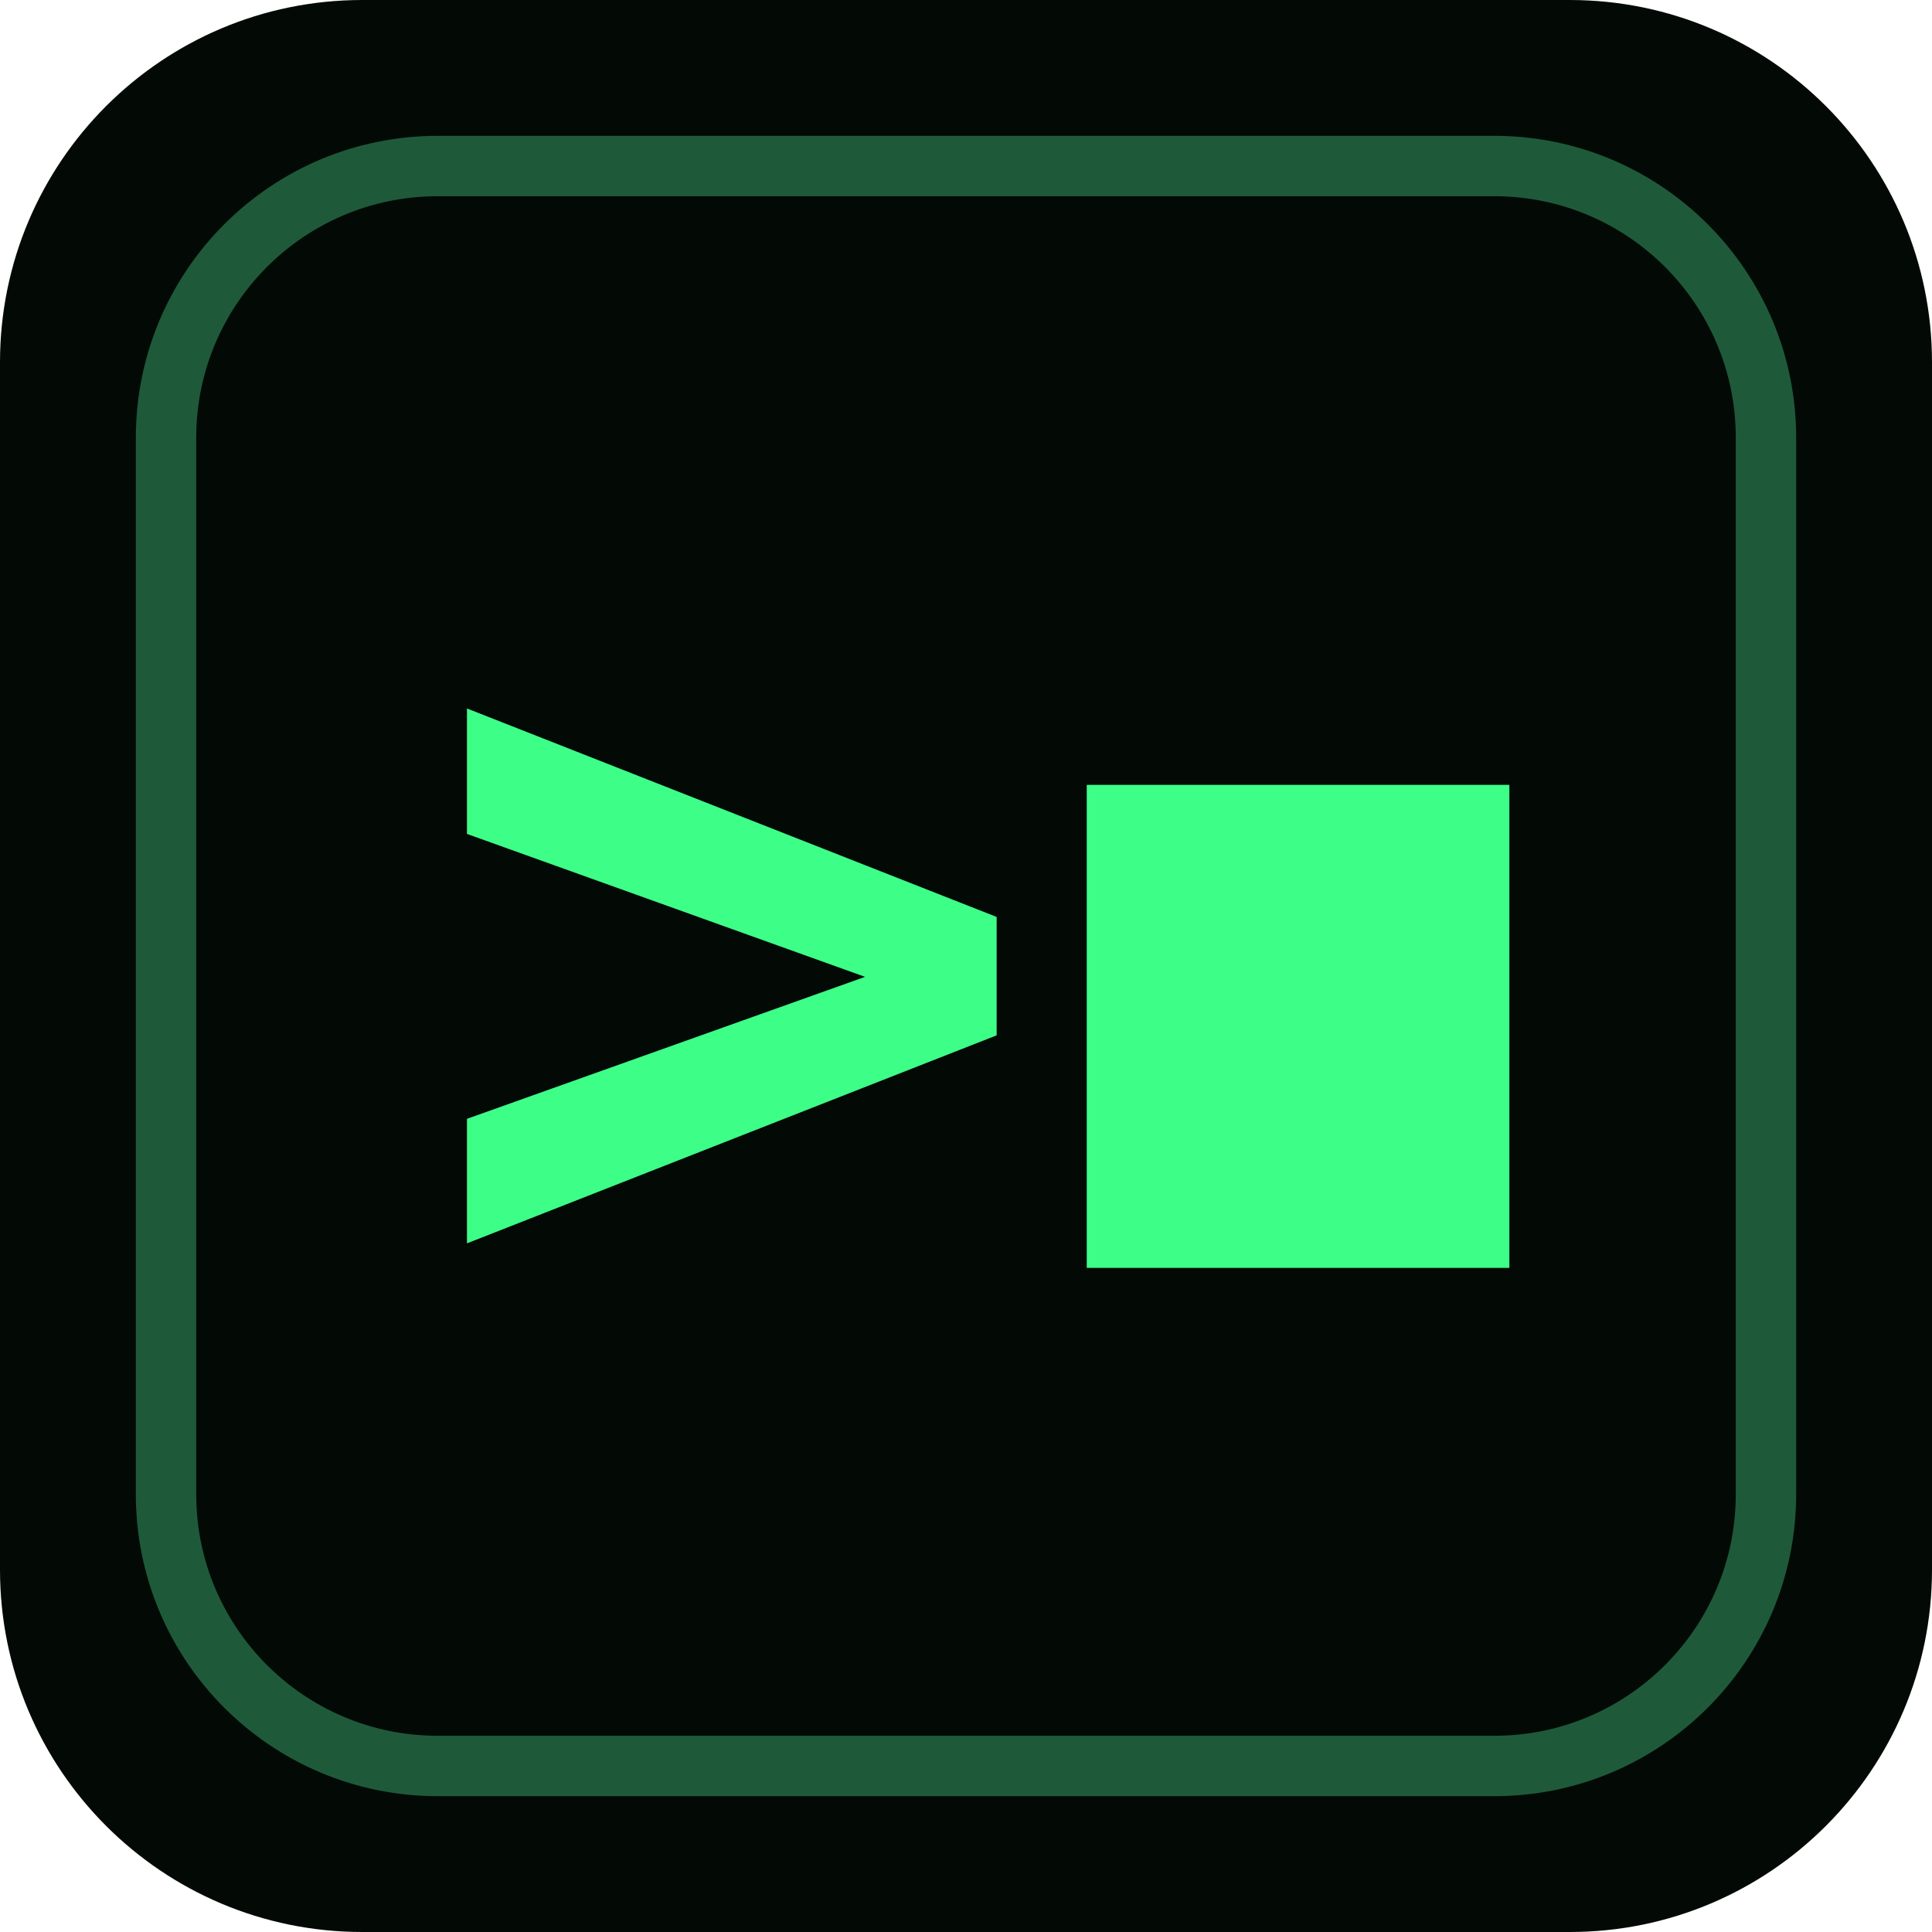
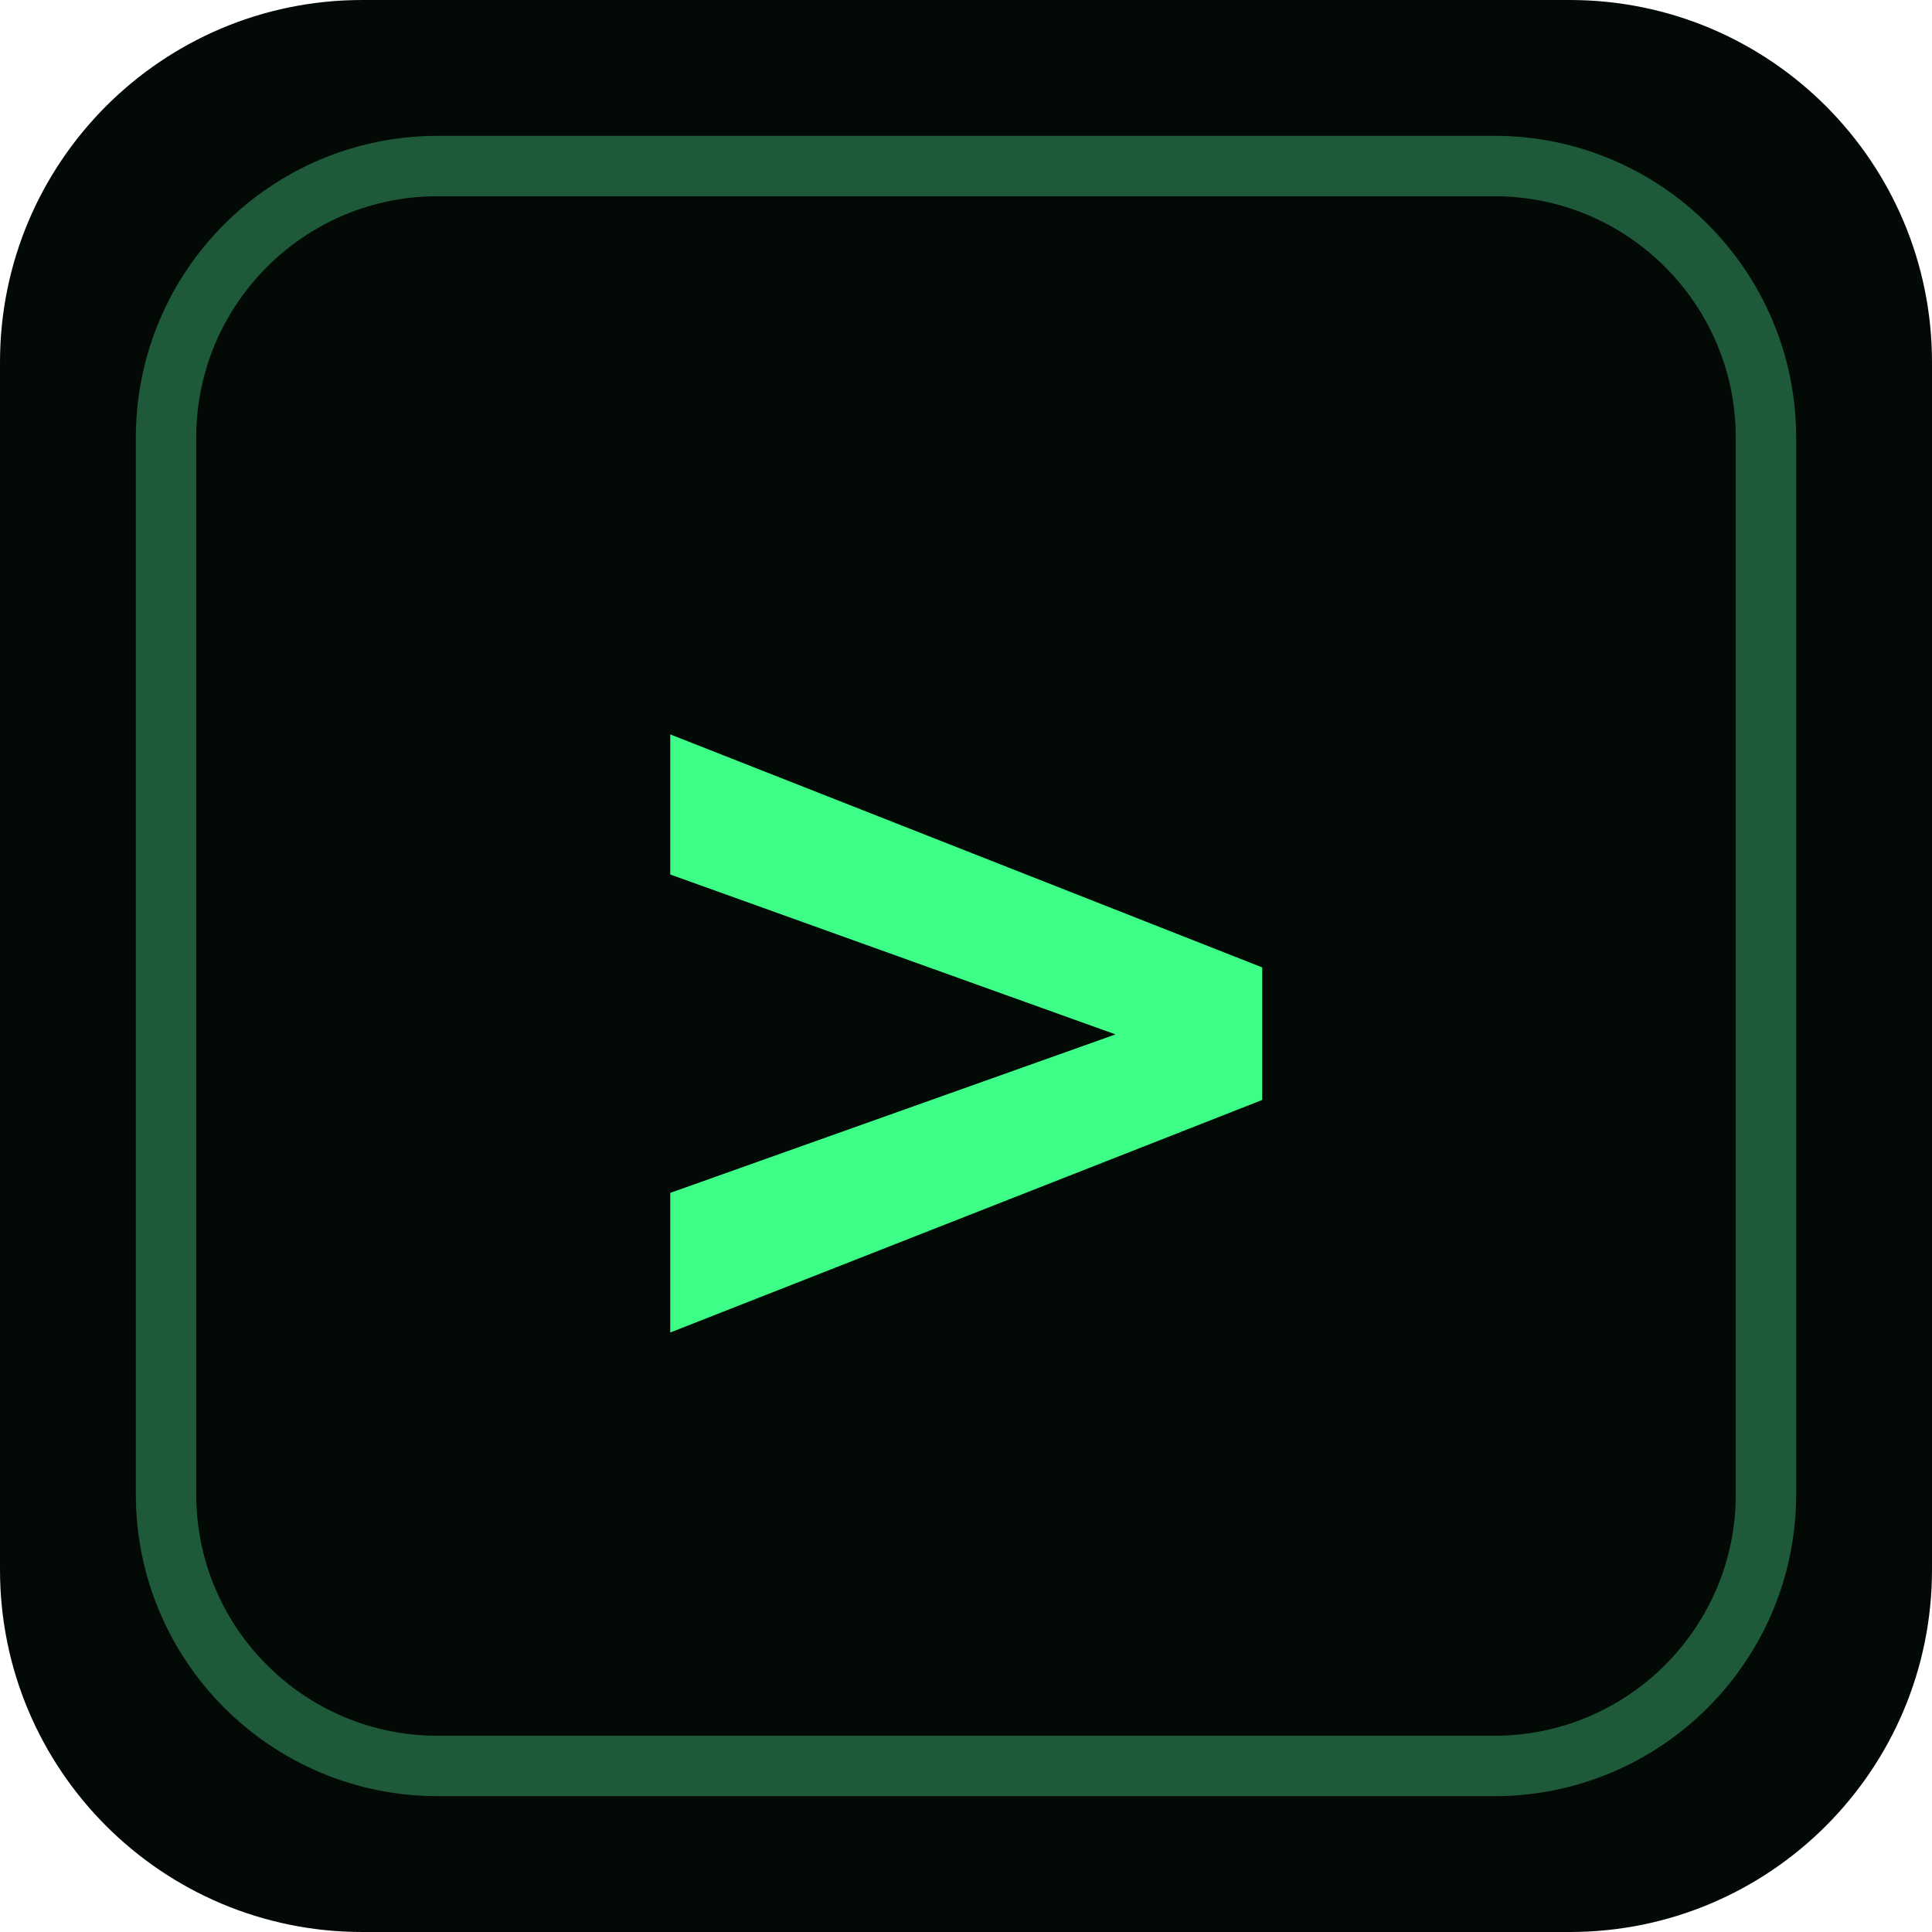
<svg xmlns="http://www.w3.org/2000/svg" viewBox="0 0 64 64" role="img" aria-label="LINGUA DECODER">
  <rect width="64" height="64" rx="12" fill="#030a06" />
  <rect x="5.5" y="5.5" width="53" height="53" rx="9" fill="none" stroke="#1e5a3a" stroke-width="2" />
-   <g fill="#3dff88" font-family="'IBM Plex Mono', monospace" font-weight="700">
-     <text x="14" y="43" font-size="34">&gt;</text>
-     <rect x="36" y="26" width="14" height="16" />
-   </g>
+   <text x="32" y="33" font-family="'IBM Plex Mono', 'Consolas', monospace" font-weight="700" font-size="38" fill="#3dff88" text-anchor="middle" dominant-baseline="central">&gt;</text>
</svg>
